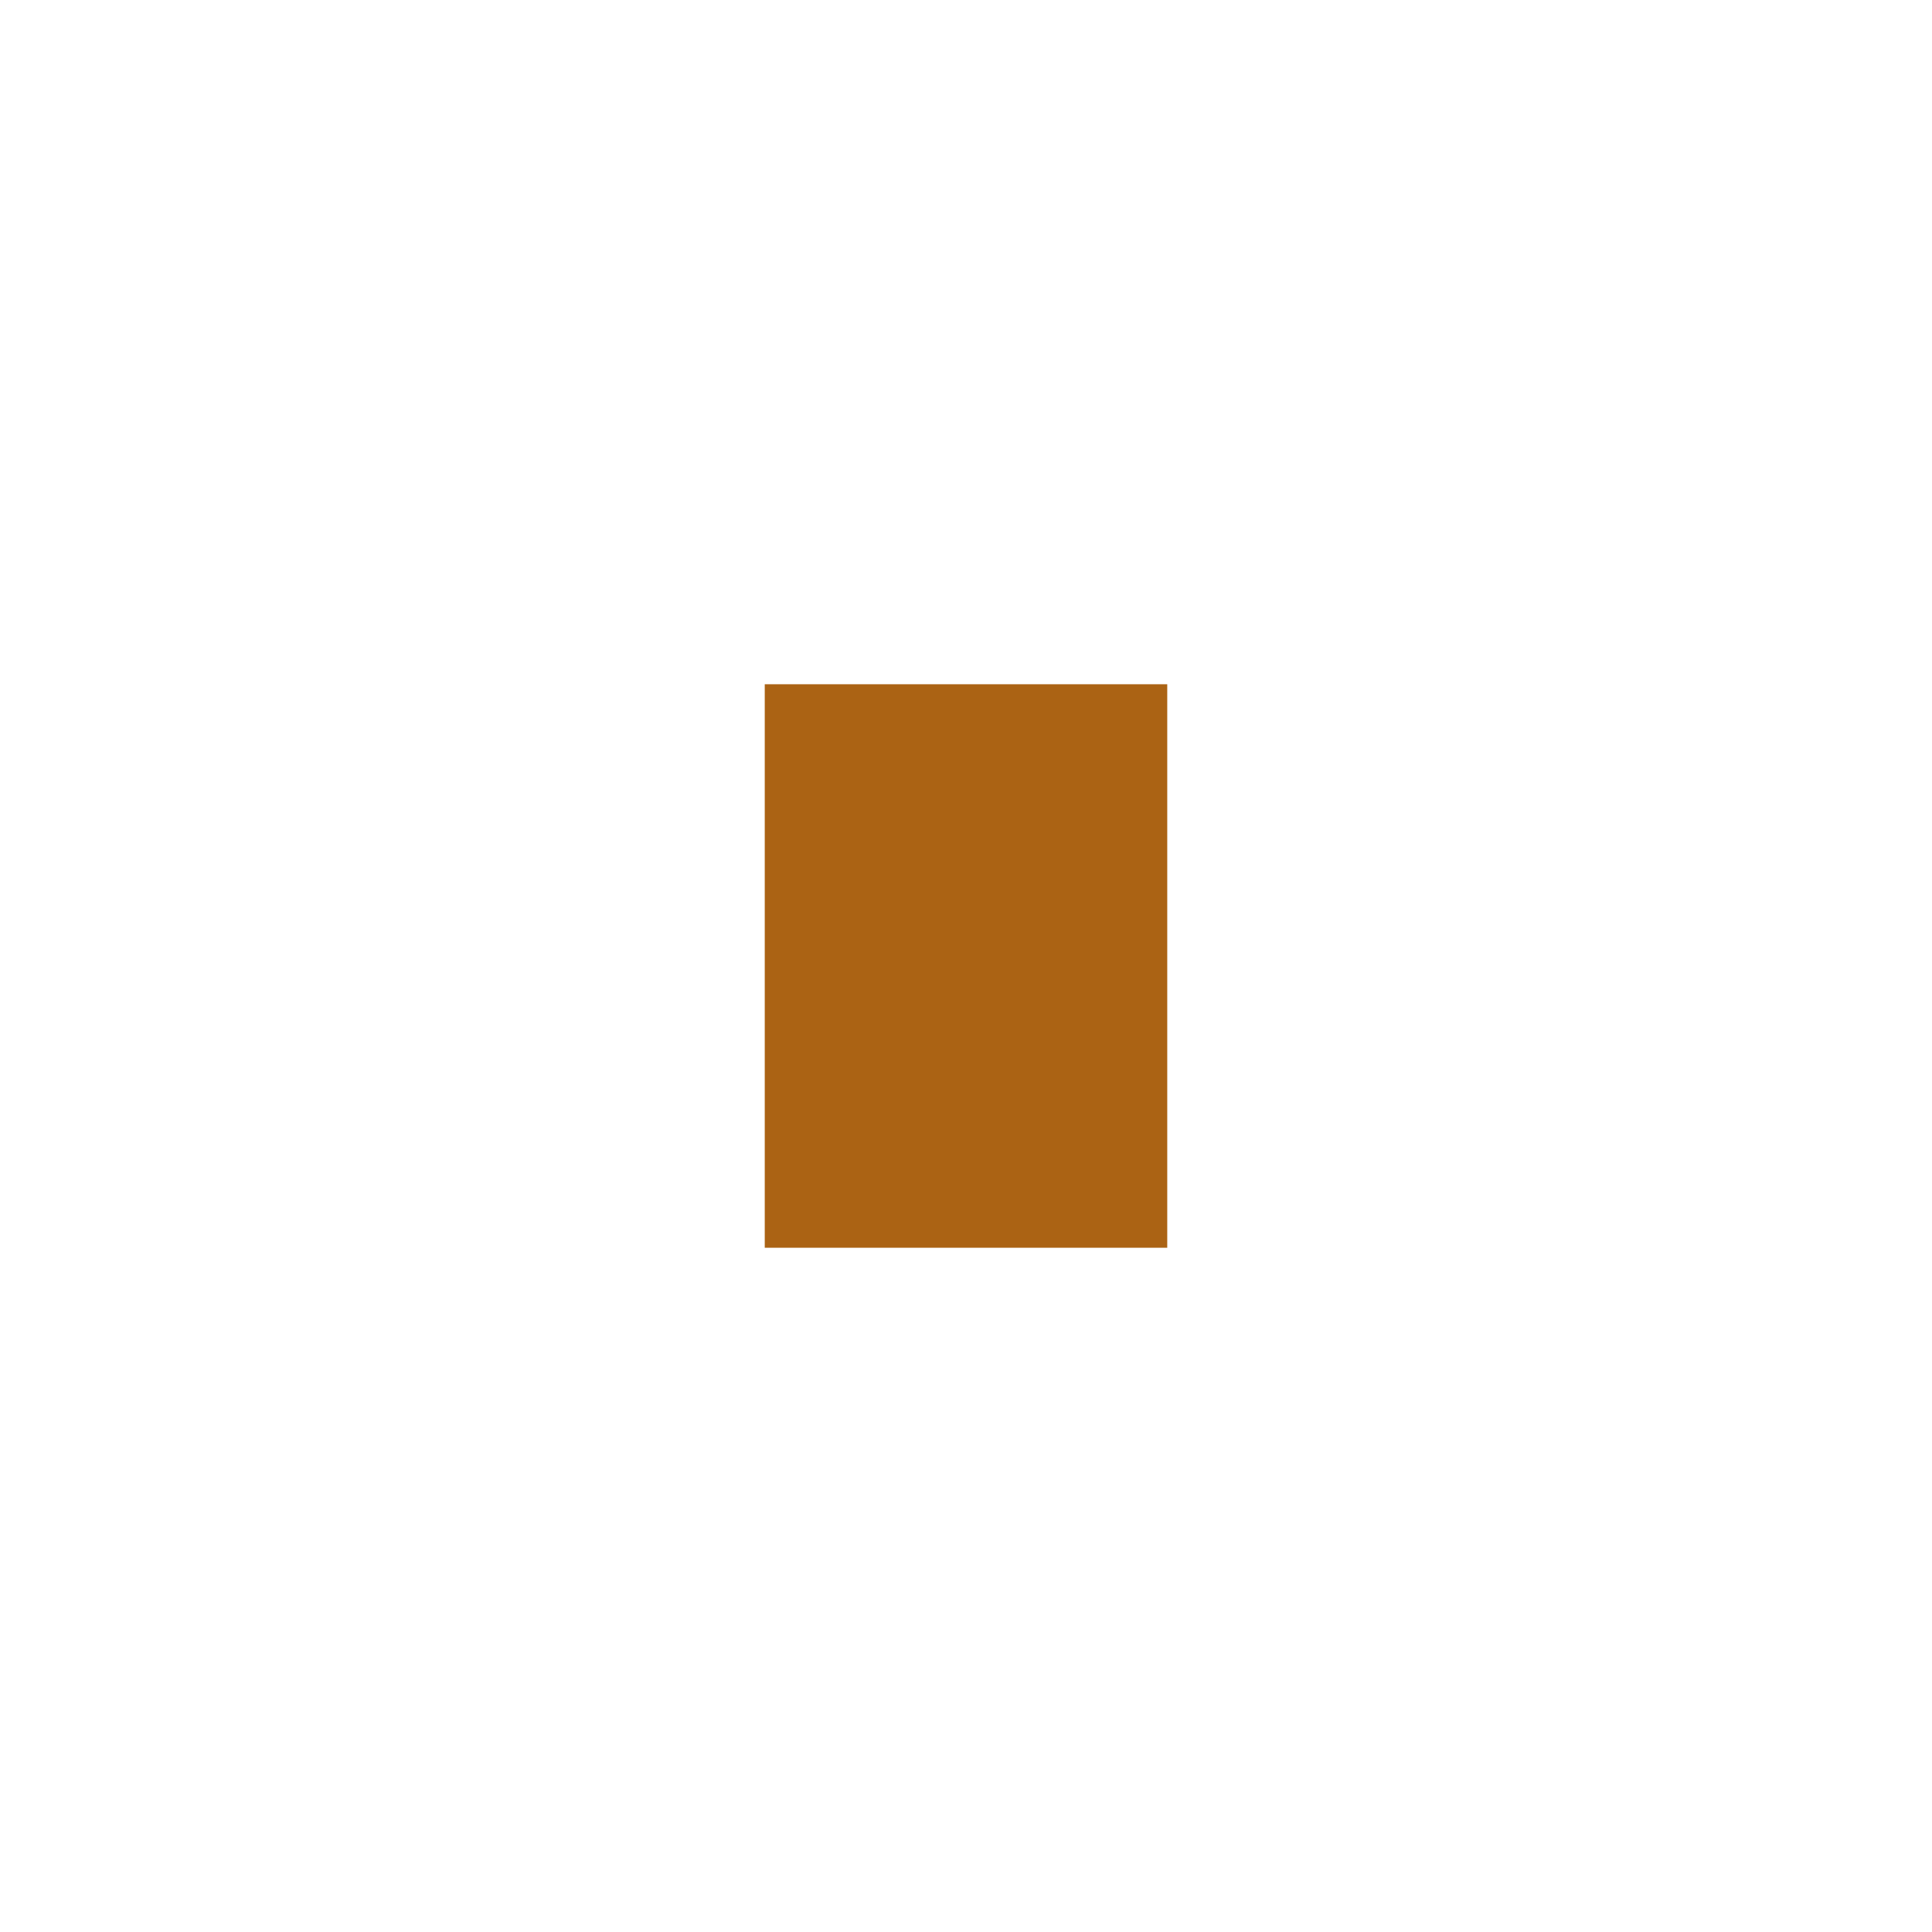
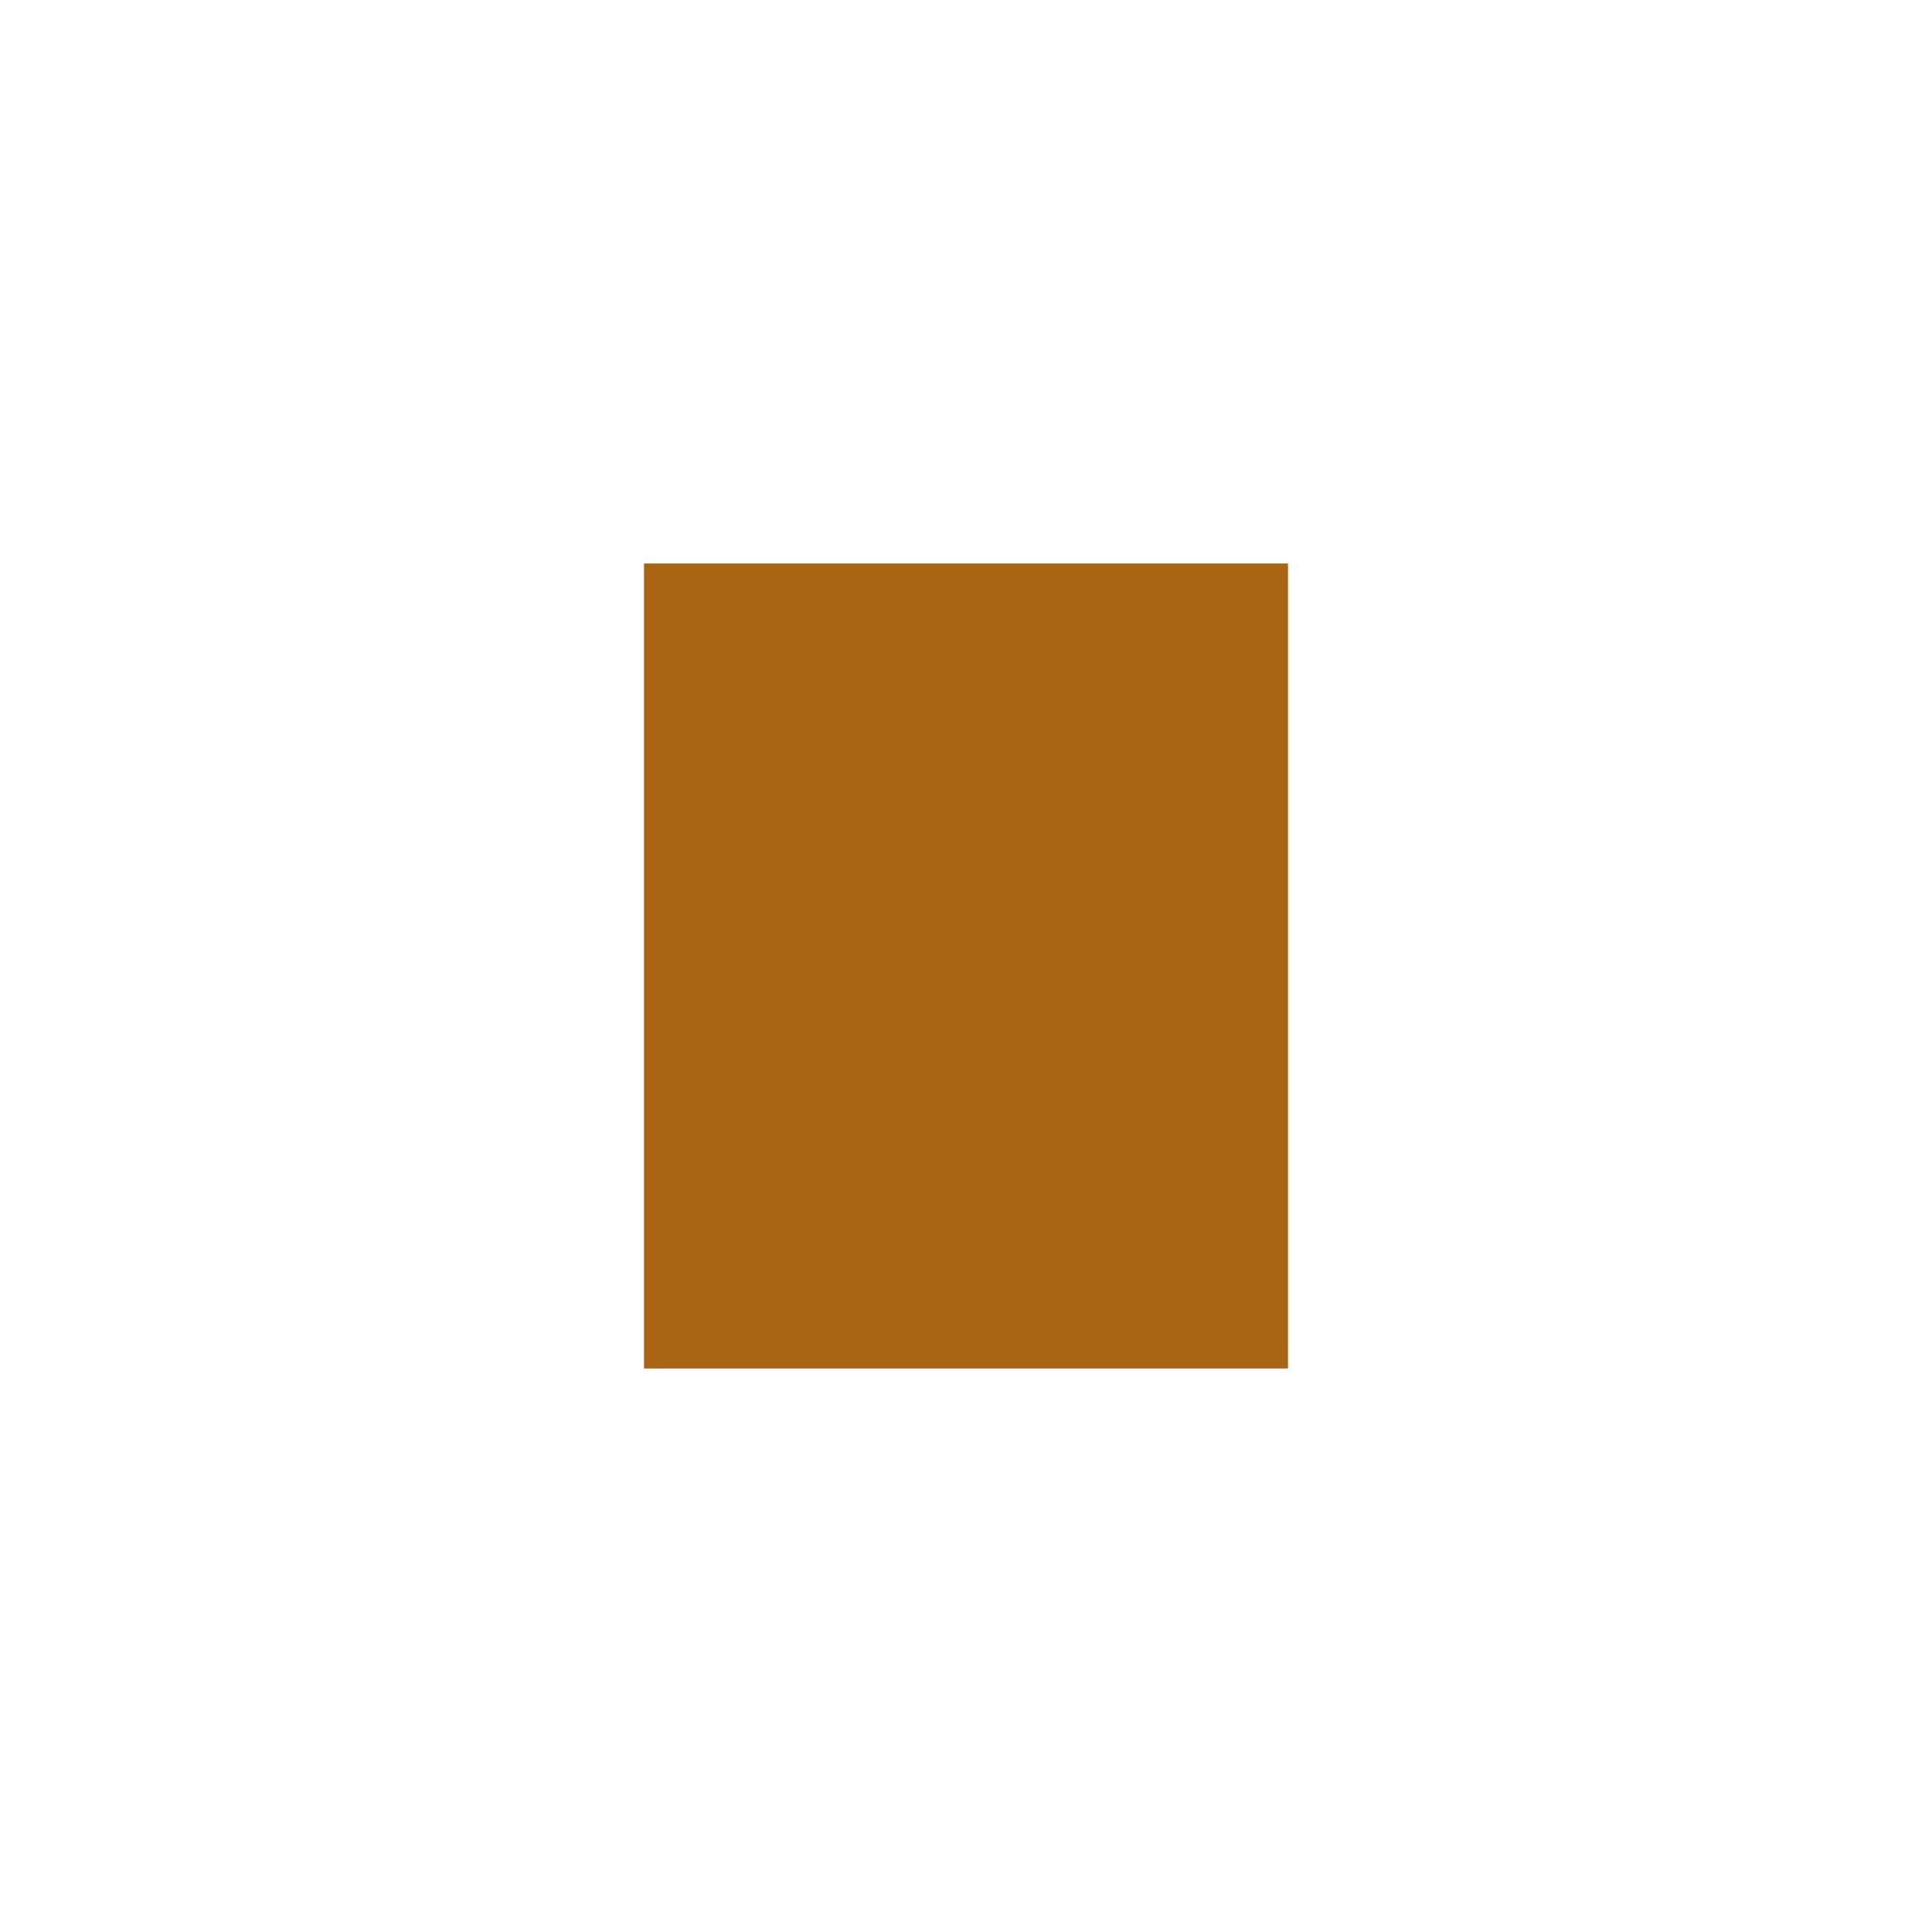
<svg xmlns="http://www.w3.org/2000/svg" width="24" height="24" viewBox="0 0 24 24" fill="none">
  <g transform="translate(-240 -108)">
-     <path d="M248 125V115H256V125H248Z" stroke="none" stroke-width="1.5" stroke-linecap="round" stroke-linejoin="round" />
-     <path d="M249.5 123.5V116.5H254.5V123.5H249.5Z" fill="#AB6314" />
+     <path d="M248 125V115H256V125H248Z" stroke="none" stroke-width="2" stroke-linecap="round" stroke-linejoin="round" />
+     <path d="M248 125V115H256V125H248Z" fill="#AB6314" />
  </g>
</svg>
